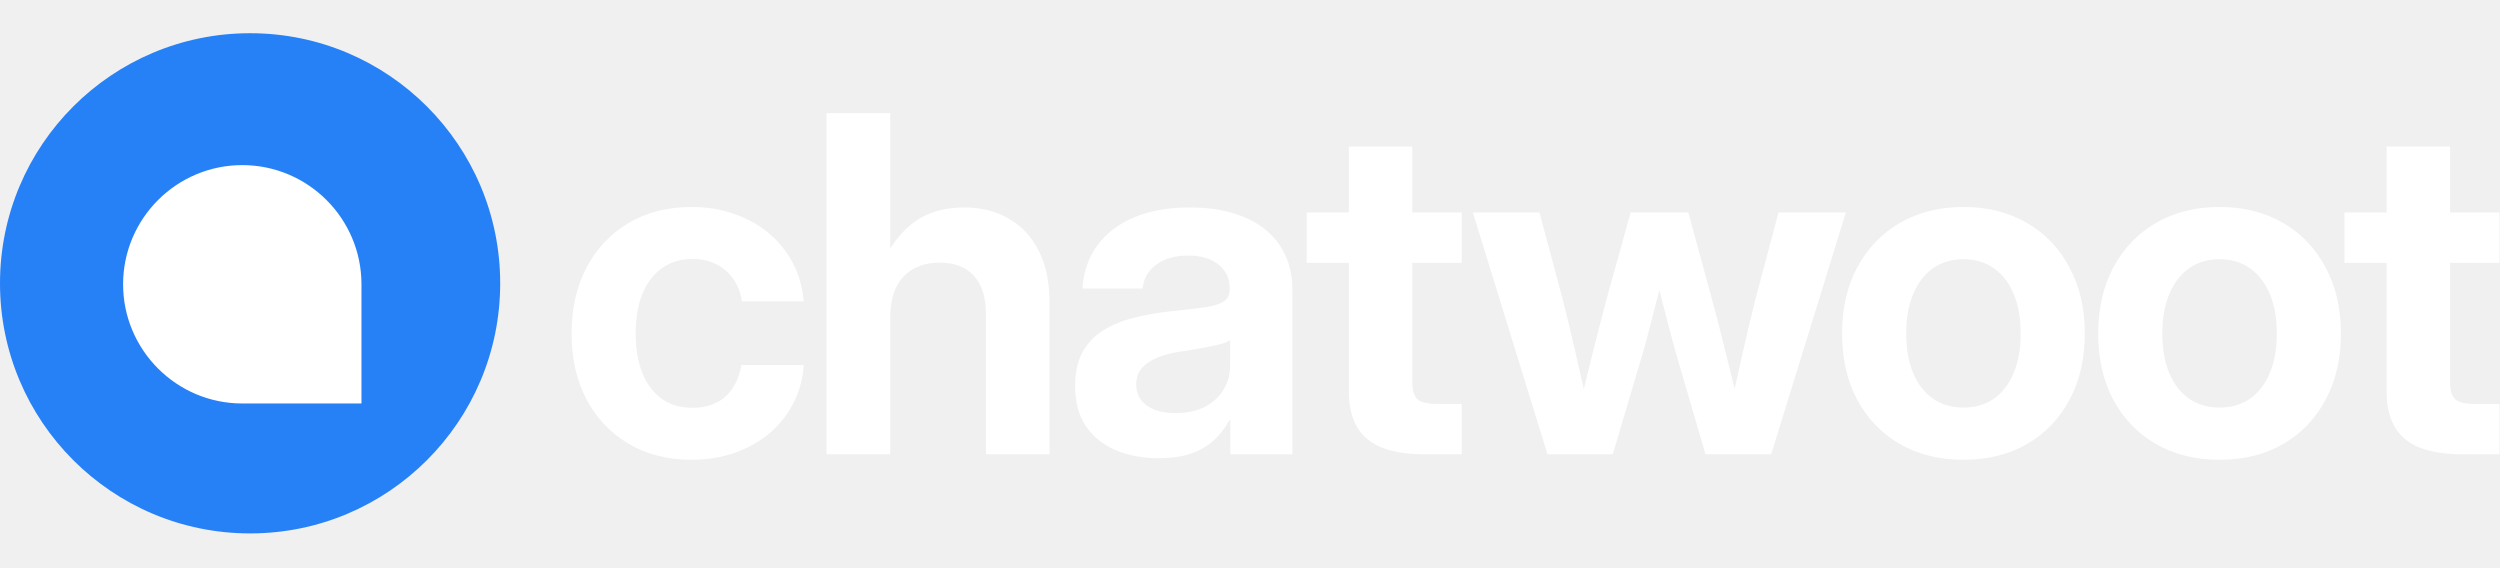
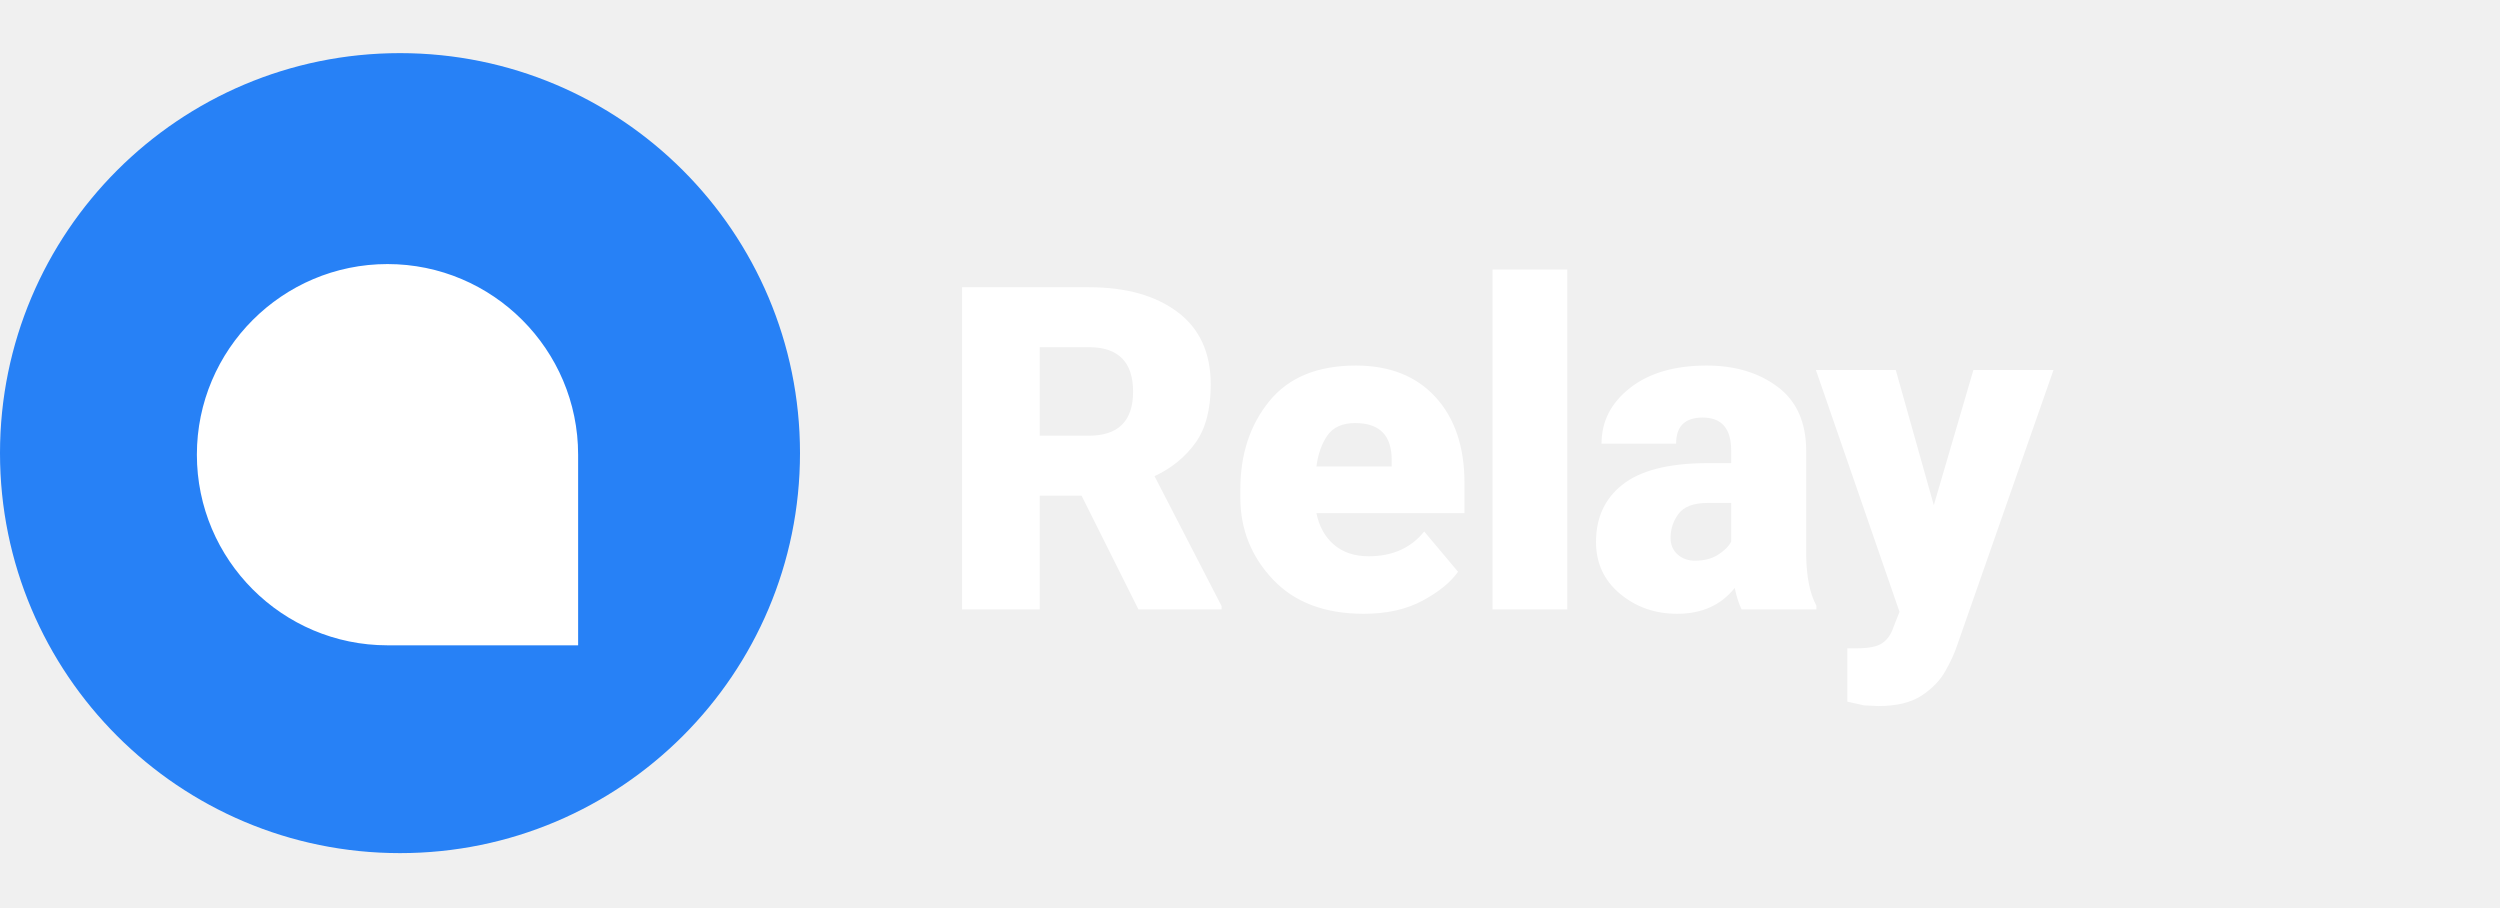
- <svg xmlns="http://www.w3.org/2000/svg" width="2559" height="581" viewBox="0 0 2559 581" fill="none">
+ <svg xmlns="http://www.w3.org/2000/svg" width="1600" height="581" viewBox="0 0 1600 581" fill="none">
  <path d="M256 546C397.385 546 512 431.385 512 290C512 148.615 397.385 34 256 34C114.615 34 0 148.615 0 290C0 431.385 114.615 546 256 546Z" fill="#2781F6" />
  <path d="M367 410H247.99C182.388 410 129 356.608 129 290.989C129 225.392 182.388 172 247.992 172C313.612 172 367 225.392 367 290.989V410Z" fill="white" stroke="white" stroke-width="6" />
-   <path d="M707.875 470.625C683.5 470.625 662.016 465.156 643.422 454.219C624.984 443.281 610.609 428.125 600.297 408.75C590.141 389.375 585.062 366.953 585.062 341.484C585.062 316.016 590.141 293.516 600.297 273.984C610.609 254.453 624.984 239.219 643.422 228.281C662.016 217.344 683.5 211.875 707.875 211.875C723.812 211.875 738.5 214.297 751.938 219.141C765.531 223.828 777.328 230.469 787.328 239.062C797.484 247.656 805.609 257.812 811.703 269.531C817.797 281.25 821.469 294.219 822.719 308.438H759.438C758.5 301.875 756.625 296.016 753.812 290.859C751.156 285.547 747.641 281.016 743.266 277.266C739.047 273.359 734.047 270.391 728.266 268.359C722.641 266.172 716.156 265.078 708.812 265.078C696.781 265.078 686.391 268.203 677.641 274.453C668.891 280.703 662.172 289.531 657.484 300.938C652.953 312.344 650.688 325.859 650.688 341.484C650.688 356.953 652.953 370.391 657.484 381.797C662.172 393.203 668.812 402.031 677.406 408.281C686.156 414.375 696.625 417.422 708.812 417.422C716.156 417.422 722.641 416.406 728.266 414.375C733.891 412.344 738.734 409.453 742.797 405.703C747.016 401.797 750.453 397.188 753.109 391.875C755.766 386.406 757.719 380.312 758.969 373.594H822.719C821.781 387.656 818.266 400.625 812.172 412.5C806.234 424.219 798.188 434.453 788.031 443.203C777.875 451.797 766 458.516 752.406 463.359C738.812 468.203 723.969 470.625 707.875 470.625ZM911.209 326.484V465H846.053V115.781H911.209V281.25H898.319C906.288 259.375 917.459 242.422 931.834 230.391C946.366 218.359 964.725 212.344 986.913 212.344C1004.41 212.344 1019.65 216.172 1032.62 223.828C1045.74 231.328 1055.98 242.344 1063.32 256.875C1070.66 271.406 1074.33 289.141 1074.33 310.078V465H1009.18V321.562C1009.18 304.219 1005.04 291.094 996.756 282.188C988.631 273.281 977.069 268.828 962.069 268.828C952.069 268.828 943.241 270.859 935.584 274.922C927.928 278.984 921.913 285.234 917.538 293.672C913.319 302.109 911.209 313.047 911.209 326.484ZM1185.79 468.984C1169.39 468.984 1154.78 466.25 1141.97 460.781C1129.15 455.312 1119 447.109 1111.5 436.172C1104.15 425.234 1100.48 411.562 1100.48 395.156C1100.48 381.094 1103.06 369.453 1108.22 360.234C1113.53 350.859 1120.64 343.438 1129.54 337.969C1138.61 332.344 1149 328.125 1160.72 325.312C1172.43 322.344 1184.62 320.156 1197.28 318.75C1212.59 317.188 1224.7 315.781 1233.61 314.531C1242.51 313.125 1248.92 311.094 1252.83 308.438C1256.73 305.781 1258.68 301.719 1258.68 296.25V294.609C1258.68 288.047 1256.97 282.344 1253.53 277.5C1250.09 272.5 1245.25 268.594 1239 265.781C1232.75 262.969 1225.17 261.562 1216.26 261.562C1207.36 261.562 1199.47 262.969 1192.59 265.781C1185.87 268.594 1180.48 272.578 1176.42 277.734C1172.51 282.734 1170.25 288.594 1169.62 295.312H1107.98C1109.08 278.438 1114.08 263.828 1122.98 251.484C1132.04 239.141 1144.54 229.531 1160.48 222.656C1176.58 215.781 1195.72 212.344 1217.9 212.344C1234.47 212.344 1249.23 214.297 1262.2 218.203C1275.33 222.109 1286.34 227.734 1295.25 235.078C1304.31 242.422 1311.18 251.328 1315.87 261.797C1320.56 272.109 1322.9 283.75 1322.9 296.719V465H1259.39V430.078H1258.45C1254.23 437.891 1248.92 444.766 1242.51 450.703C1236.26 456.484 1228.45 461.016 1219.08 464.297C1209.86 467.422 1198.76 468.984 1185.79 468.984ZM1203.14 422.812C1214.86 422.812 1224.86 420.703 1233.14 416.484C1241.58 412.109 1247.98 406.25 1252.36 398.906C1256.89 391.562 1259.15 383.281 1259.15 374.062V348.281C1257.12 349.531 1254.39 350.703 1250.95 351.797C1247.67 352.734 1243.68 353.672 1239 354.609C1234.47 355.547 1229.47 356.484 1224 357.422C1218.68 358.359 1213.14 359.219 1207.36 360C1199.23 361.25 1191.81 363.203 1185.09 365.859C1178.37 368.516 1172.98 372.109 1168.92 376.641C1165.01 381.016 1163.06 386.719 1163.06 393.75C1163.06 399.688 1164.7 404.922 1167.98 409.453C1171.42 413.828 1176.11 417.188 1182.04 419.531C1187.98 421.719 1195.01 422.812 1203.14 422.812ZM1496.24 217.5V269.062H1337.57V217.5H1496.24ZM1380.69 150H1445.61V390.703C1445.61 399.297 1447.33 405.234 1450.77 408.516C1454.21 411.797 1460.69 413.438 1470.22 413.438C1474.13 413.438 1478.66 413.438 1483.82 413.438C1489.13 413.438 1493.27 413.438 1496.24 413.438V465C1492.02 465 1486.32 465 1479.13 465C1472.1 465 1464.99 465 1457.8 465C1431.39 465 1411.94 459.766 1399.44 449.297C1386.94 438.828 1380.69 422.656 1380.69 400.781V150ZM1584.03 465L1507.62 217.5H1575.82L1599.73 307.031C1604.26 324.688 1608.63 342.891 1612.85 361.641C1617.07 380.391 1621.29 398.828 1625.51 416.953H1616.6C1621.13 398.828 1625.67 380.391 1630.2 361.641C1634.88 342.891 1639.57 324.688 1644.26 307.031L1669.1 217.5H1728.17L1752.54 307.031C1757.38 324.688 1762.07 342.891 1766.6 361.641C1771.13 380.391 1775.67 398.828 1780.2 416.953H1771.06C1775.43 398.828 1779.65 380.391 1783.71 361.641C1787.93 342.891 1792.23 324.688 1796.6 307.031L1820.51 217.5H1889.42L1813.01 465H1745.74L1716.45 364.688C1713.63 354.844 1710.9 344.844 1708.24 334.688C1705.59 324.375 1702.93 314.062 1700.28 303.75C1697.78 293.281 1695.12 282.969 1692.31 272.812H1704.96C1702.31 282.969 1699.57 293.281 1696.76 303.75C1694.1 314.062 1691.45 324.375 1688.79 334.688C1686.29 344.844 1683.56 354.844 1680.59 364.688L1650.82 465H1584.03ZM2009.78 470.625C1985.09 470.625 1963.38 465.234 1944.62 454.453C1926.03 443.672 1911.5 428.594 1901.03 409.219C1890.72 389.844 1885.56 367.266 1885.56 341.484C1885.56 315.703 1890.72 293.125 1901.03 273.75C1911.5 254.219 1926.03 239.062 1944.62 228.281C1963.38 217.344 1985.09 211.875 2009.78 211.875C2034.62 211.875 2056.34 217.344 2074.94 228.281C2093.53 239.062 2107.98 254.219 2118.3 273.75C2128.77 293.125 2134 315.703 2134 341.484C2134 367.266 2128.77 389.844 2118.3 409.219C2107.98 428.594 2093.53 443.672 2074.94 454.453C2056.34 465.234 2034.62 470.625 2009.78 470.625ZM2009.78 417.188C2021.66 417.188 2031.97 414.219 2040.72 408.281C2049.47 402.188 2056.27 393.438 2061.11 382.031C2065.95 370.625 2068.38 357.109 2068.38 341.484C2068.38 325.547 2065.95 311.953 2061.11 300.703C2056.27 289.297 2049.47 280.547 2040.72 274.453C2031.97 268.359 2021.66 265.312 2009.78 265.312C1998.06 265.312 1987.75 268.359 1978.84 274.453C1970.09 280.547 1963.3 289.297 1958.45 300.703C1953.61 311.953 1951.19 325.547 1951.19 341.484C1951.19 357.266 1953.61 370.859 1958.45 382.266C1963.3 393.516 1970.09 402.188 1978.84 408.281C1987.75 414.219 1998.06 417.188 2009.78 417.188ZM2271.94 470.625C2247.26 470.625 2225.54 465.234 2206.79 454.453C2188.19 443.672 2173.66 428.594 2163.19 409.219C2152.88 389.844 2147.72 367.266 2147.72 341.484C2147.72 315.703 2152.88 293.125 2163.19 273.75C2173.66 254.219 2188.19 239.062 2206.79 228.281C2225.54 217.344 2247.26 211.875 2271.94 211.875C2296.79 211.875 2318.51 217.344 2337.1 228.281C2355.69 239.062 2370.15 254.219 2380.46 273.75C2390.93 293.125 2396.16 315.703 2396.16 341.484C2396.16 367.266 2390.93 389.844 2380.46 409.219C2370.15 428.594 2355.69 443.672 2337.1 454.453C2318.51 465.234 2296.79 470.625 2271.94 470.625ZM2271.94 417.188C2283.82 417.188 2294.13 414.219 2302.88 408.281C2311.63 402.188 2318.43 393.438 2323.27 382.031C2328.12 370.625 2330.54 357.109 2330.54 341.484C2330.54 325.547 2328.12 311.953 2323.27 300.703C2318.43 289.297 2311.63 280.547 2302.88 274.453C2294.13 268.359 2283.82 265.312 2271.94 265.312C2260.22 265.312 2249.91 268.359 2241.01 274.453C2232.26 280.547 2225.46 289.297 2220.62 300.703C2215.77 311.953 2213.35 325.547 2213.35 341.484C2213.35 357.266 2215.77 370.859 2220.62 382.266C2225.46 393.516 2232.26 402.188 2241.01 408.281C2249.91 414.219 2260.22 417.188 2271.94 417.188ZM2558.48 217.5V269.062H2399.81V217.5H2558.48ZM2442.93 150H2507.86V390.703C2507.86 399.297 2509.57 405.234 2513.01 408.516C2516.45 411.797 2522.93 413.438 2532.47 413.438C2536.37 413.438 2540.9 413.438 2546.06 413.438C2551.37 413.438 2555.51 413.438 2558.48 413.438V465C2554.26 465 2548.56 465 2541.37 465C2534.34 465 2527.23 465 2520.04 465C2493.64 465 2474.18 459.766 2461.68 449.297C2449.18 438.828 2442.93 422.656 2442.93 400.781V150Z" fill="white" />
+   <text x="600" y="390" font-family="system-ui, -apple-system, BlinkMacSystemFont, 'Segoe UI', Roboto, Helvetica, Arial, sans-serif" font-weight="800" font-size="290" fill="#FFFFFF" letter-spacing="-4">Relay</text>
</svg>
